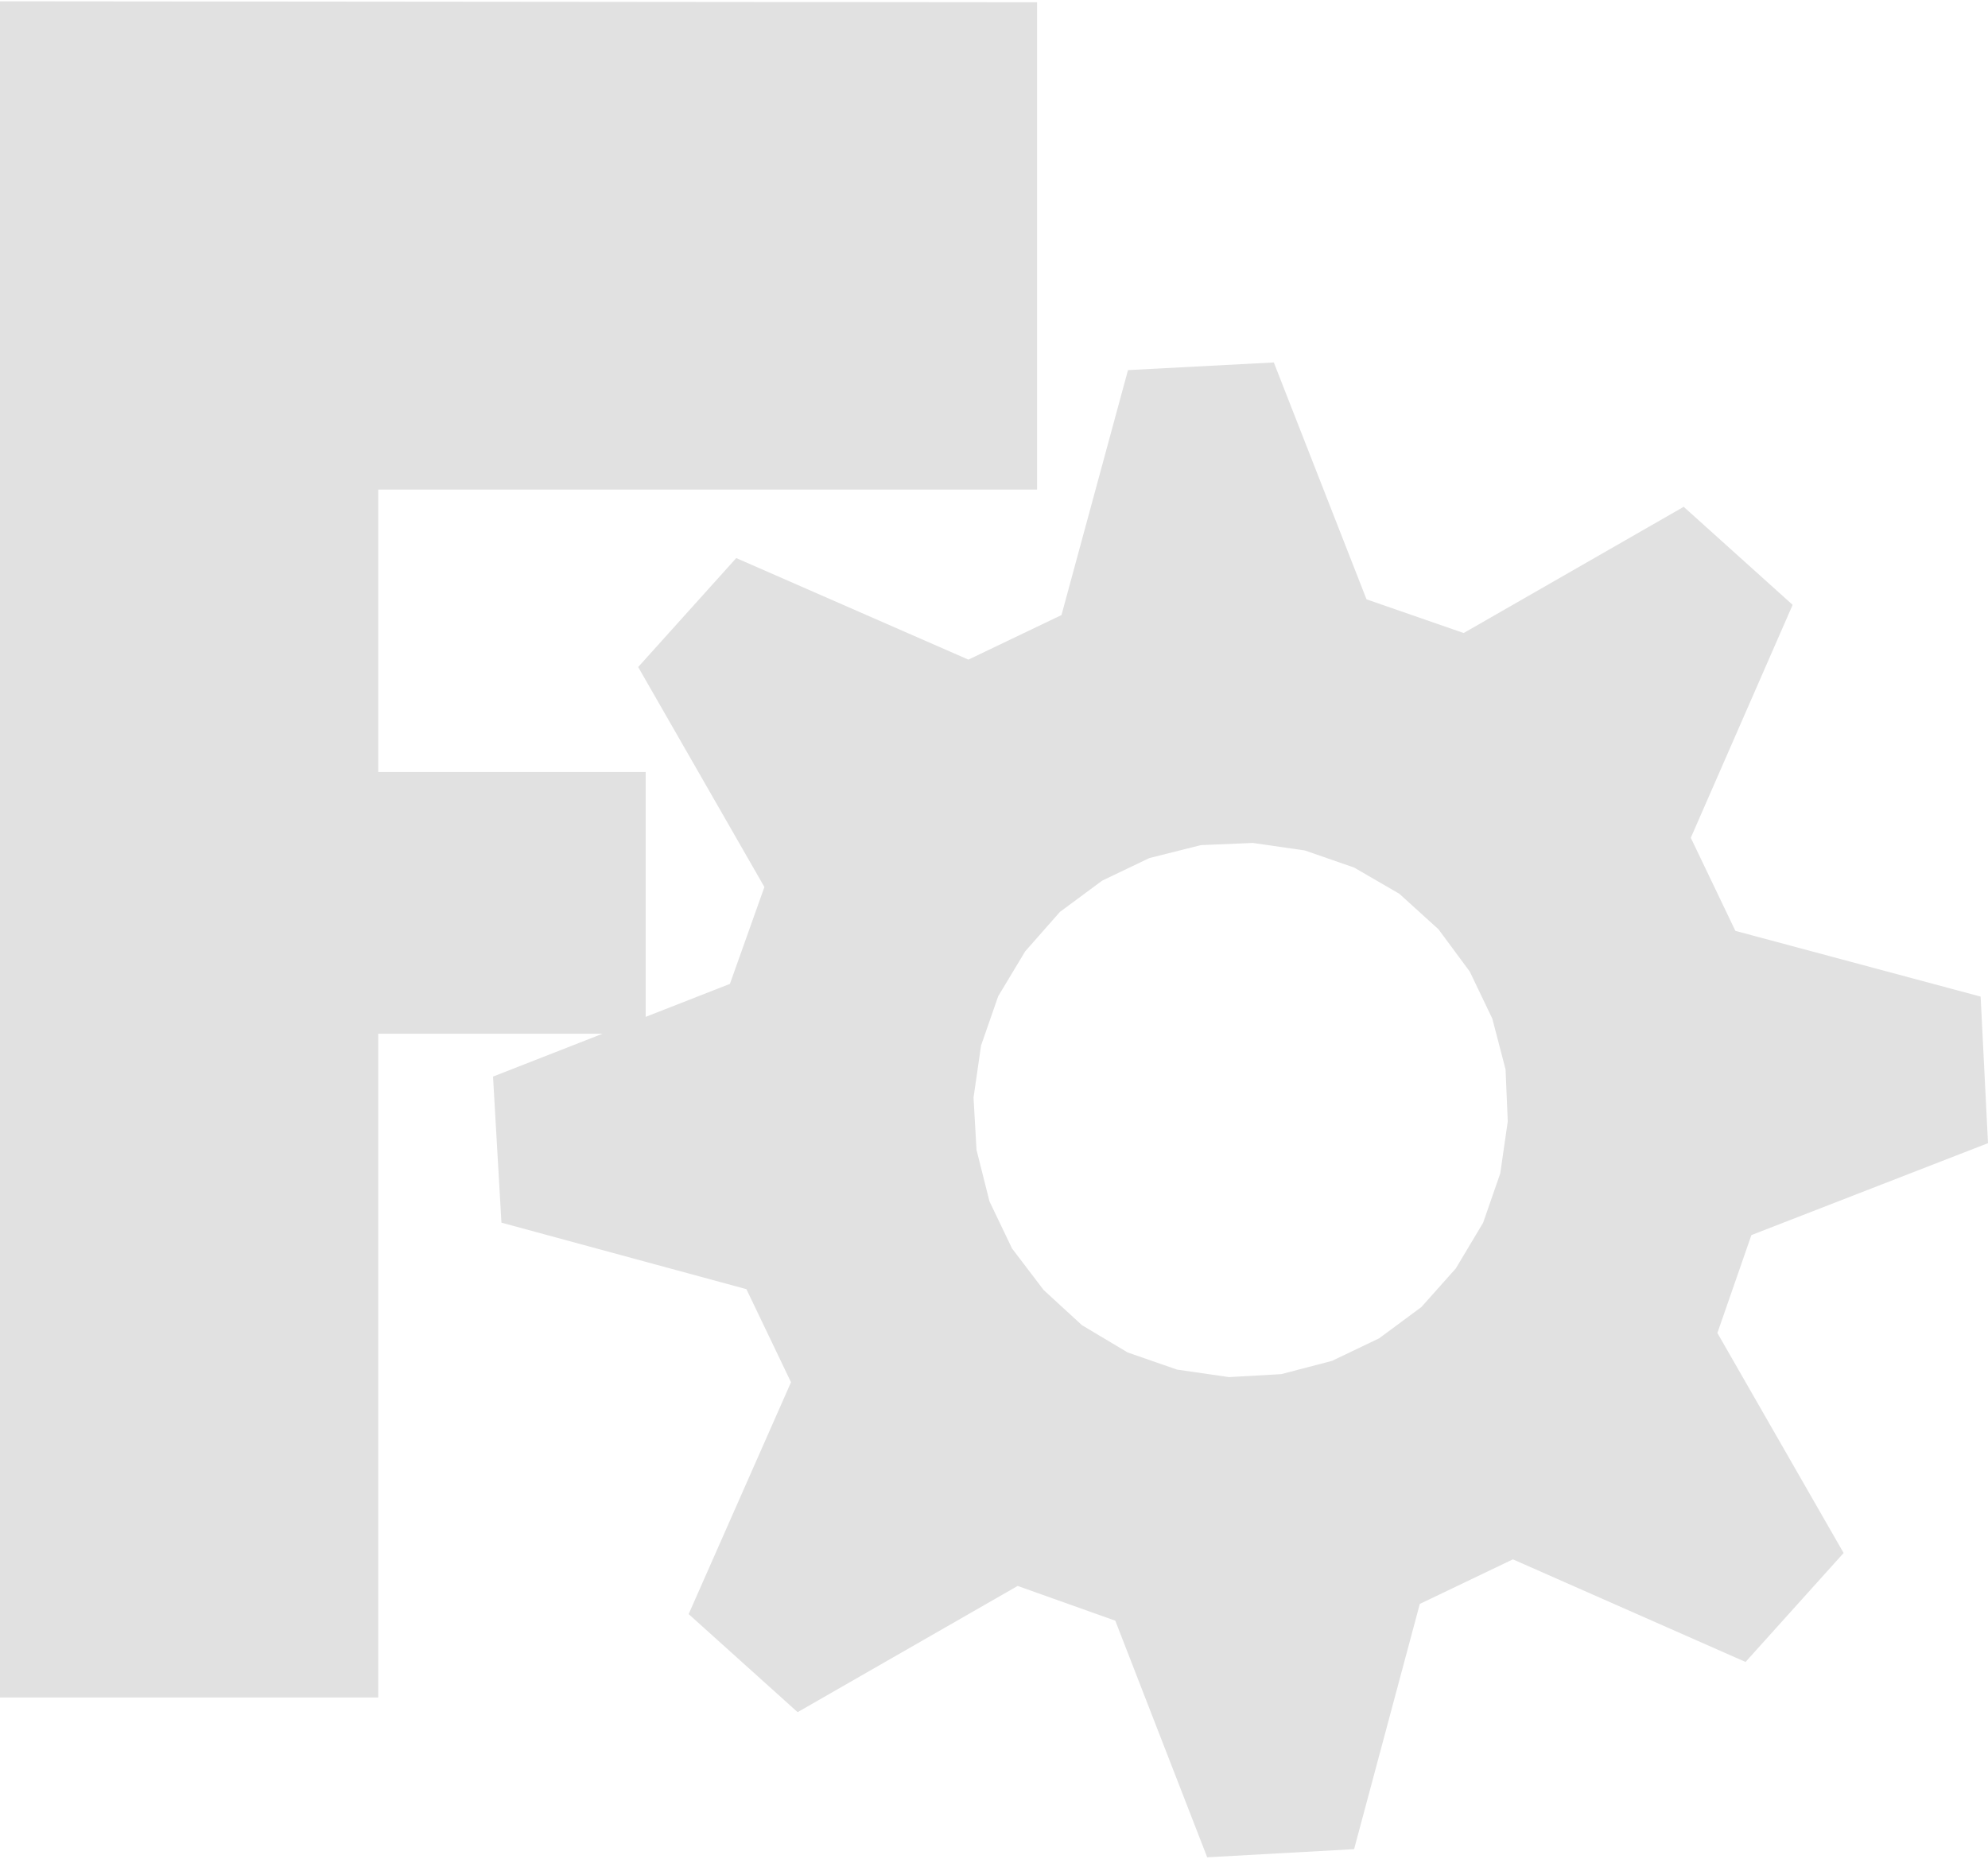
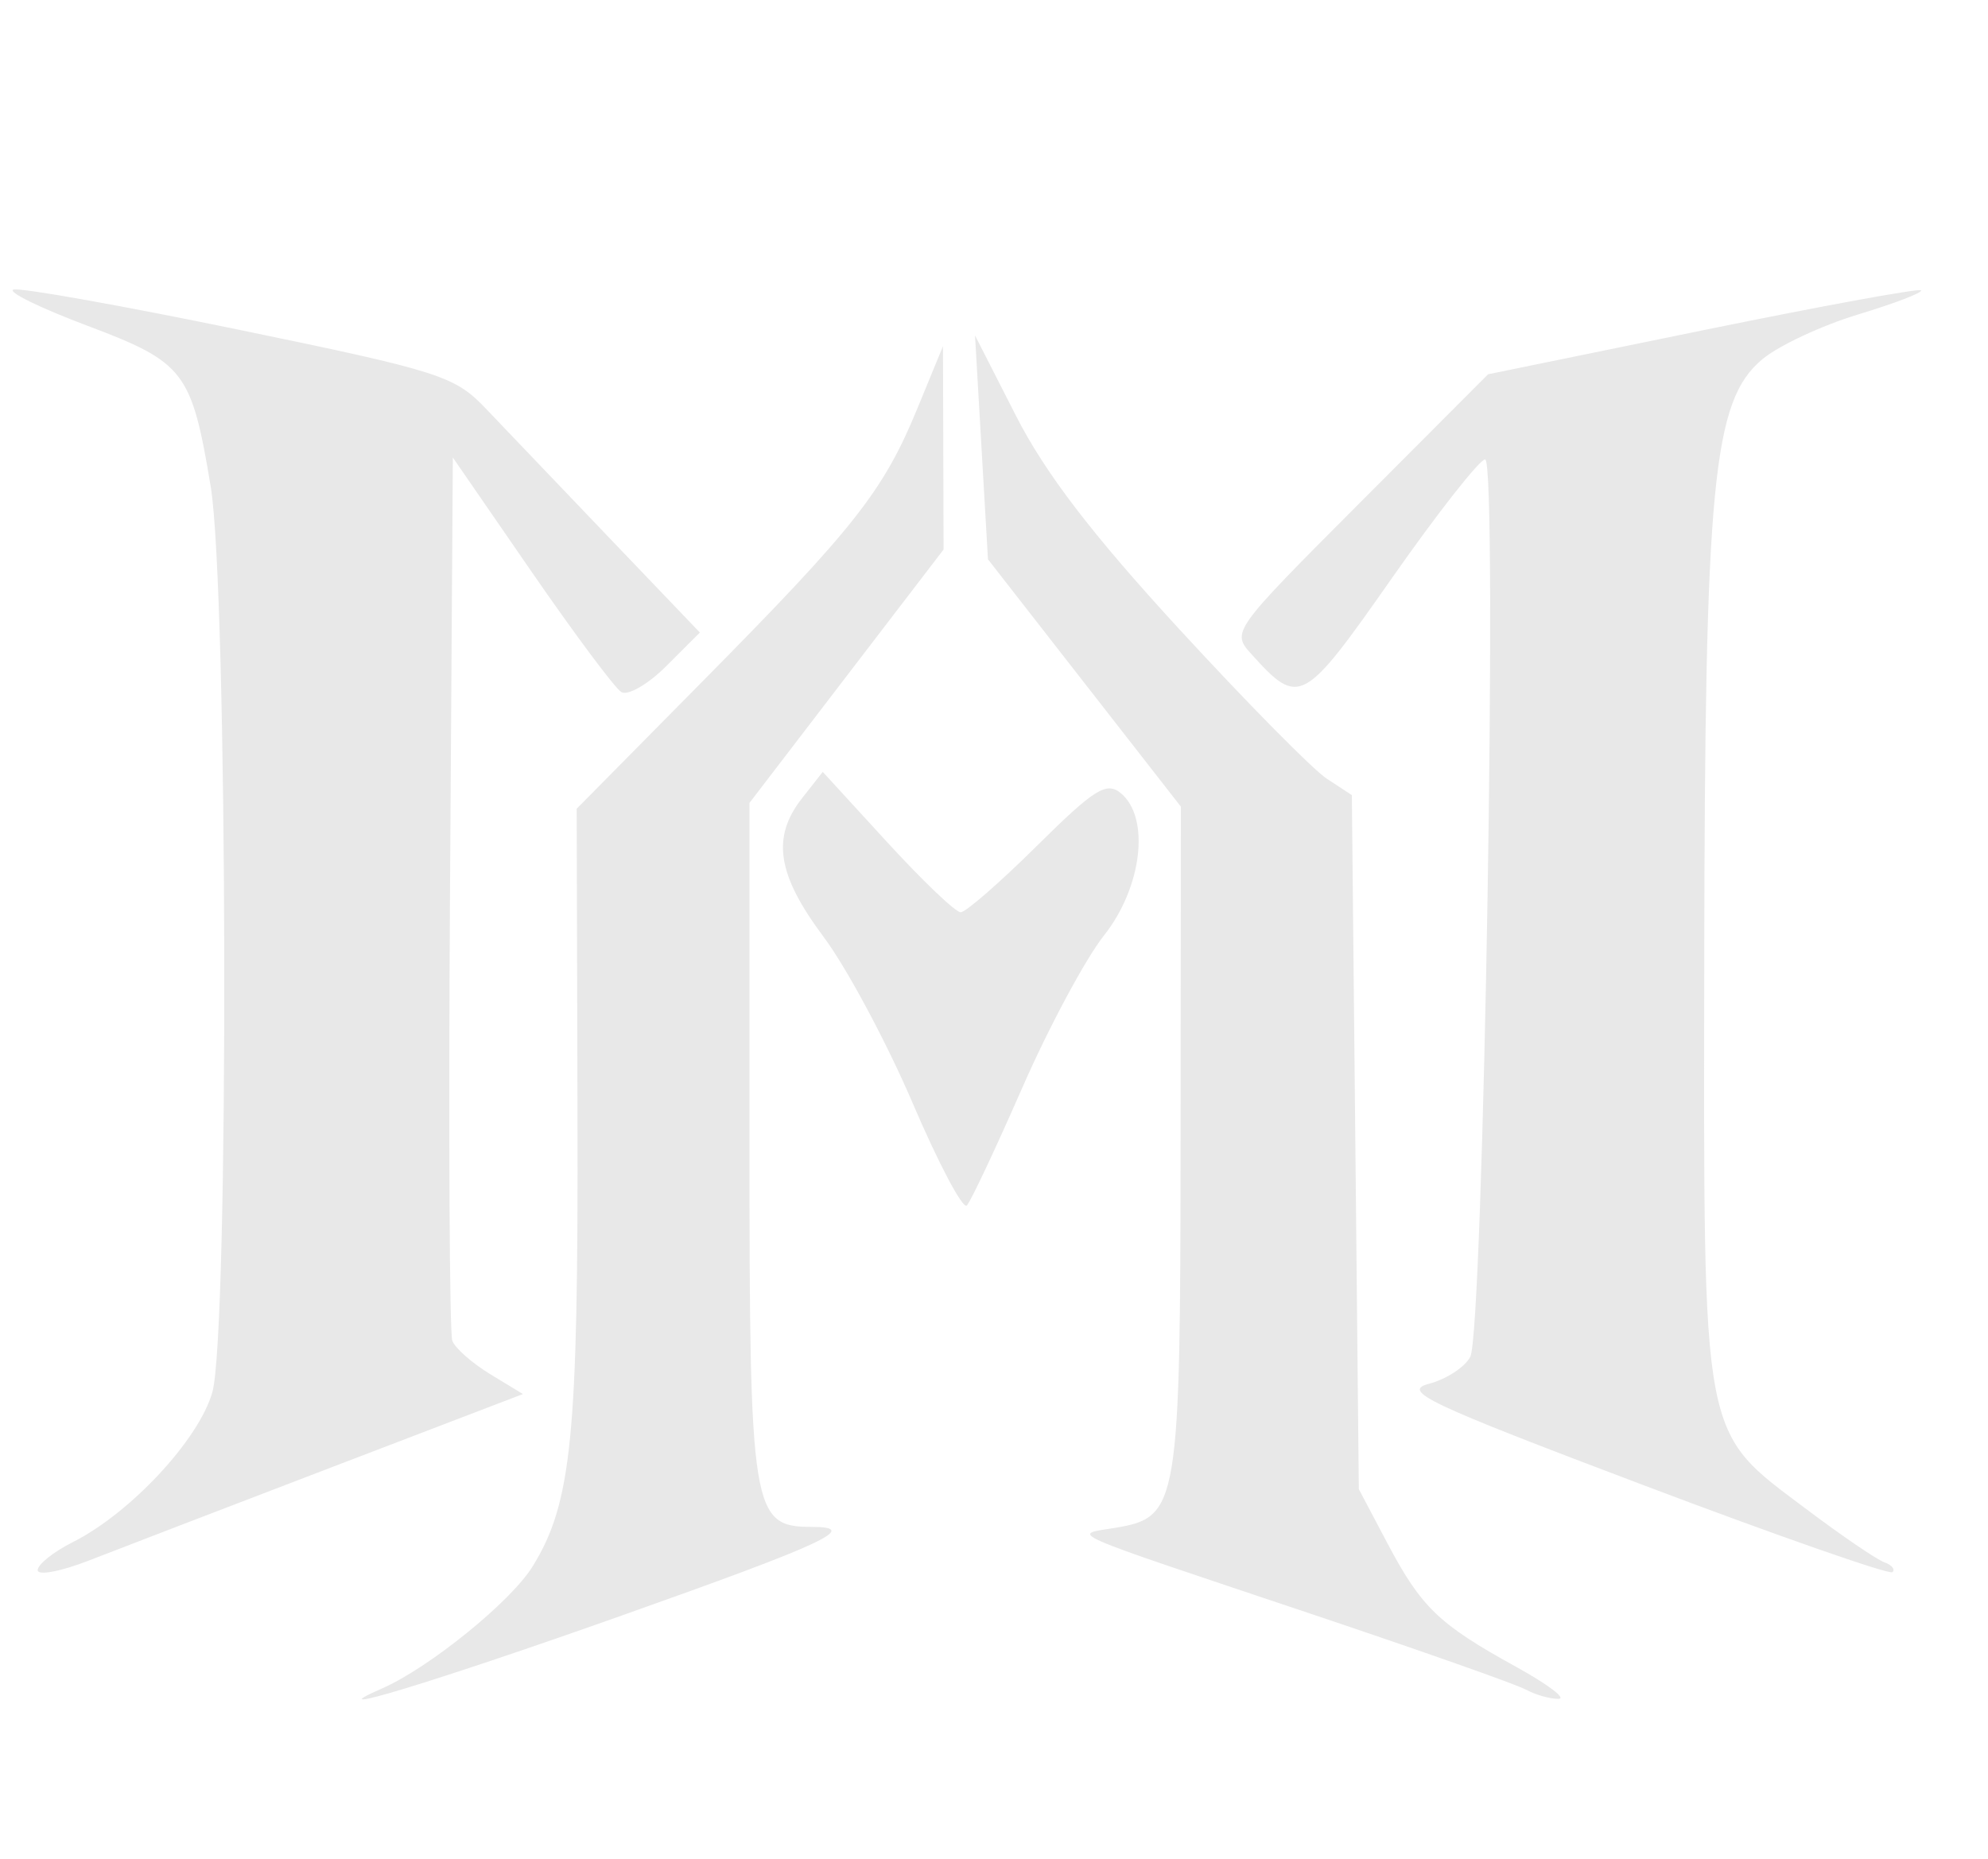
<svg xmlns="http://www.w3.org/2000/svg" xmlns:xlink="http://www.w3.org/1999/xlink" width="200" height="187" id="svg2" version="1.1" viewBox="0 0 200 187">
  <defs id="defs4">
    <linearGradient id="linearGradient3864">
      <stop style="stop-color:#71b2f8;stop-opacity:1;" offset="0" id="stop3866" />
      <stop style="stop-color:#002795;stop-opacity:1;" offset="1" id="stop3868" />
    </linearGradient>
    <linearGradient id="linearGradient3682">
      <stop id="stop3684" offset="0" style="stop-color:#ff6d0f;stop-opacity:1;" />
      <stop id="stop3686" offset="1" style="stop-color:#ff1000;stop-opacity:1;" />
    </linearGradient>
    <linearGradient id="linearGradient3864-9">
      <stop id="stop3866-1" offset="0" style="stop-color:#204a87;stop-opacity:1" />
      <stop id="stop3868-1" offset="1" style="stop-color:#729fcf;stop-opacity:1" />
    </linearGradient>
    <linearGradient id="linearGradient3682-0">
      <stop style="stop-color:#a40000;stop-opacity:1" offset="0" id="stop3684-0" />
      <stop style="stop-color:#ef2929;stop-opacity:1" offset="1" id="stop3686-0" />
    </linearGradient>
    <radialGradient xlink:href="#linearGradient3682-0-6" id="radialGradient3817-5-3" gradientUnits="userSpaceOnUse" gradientTransform="matrix(1.236126,0.300017,-0.832328,3.388382,-499.9452,-167.3311)" cx="270.583" cy="33.9" fx="270.583" fy="33.9" r="19.571" />
    <linearGradient id="linearGradient3682-0-6">
      <stop style="stop-color:#ff390f;stop-opacity:1" offset="0" id="stop3684-0-7" />
      <stop style="stop-color:#ff1000;stop-opacity:1;" offset="1" id="stop3686-0-5" />
    </linearGradient>
  </defs>
  <g id="layer1" transform="translate(-1074.066,-169.598)">
-     <path style="display:inline;overflow:visible;visibility:visible;opacity:1;fill:#000000;fill-opacity:0.118;fill-rule:evenodd;stroke:none;stroke-width:5.873;stroke-linecap:butt;stroke-linejoin:miter;stroke-miterlimit:4;stroke-dasharray:none;stroke-dashoffset:0;stroke-opacity:1;marker:none;marker-start:none;marker-mid:none;marker-end:none;enable-background:accumulate" d="m 1074.066,169.729 v 170.658 h 38.052 v -66.784 h 26.906 v -26.329 h -26.906 v -28.418 h 66.281 v -49.032 z" id="rect3663" />
-     <path style="display:inline;overflow:visible;visibility:visible;opacity:1;fill:#000000;fill-opacity:0.118;fill-rule:evenodd;stroke:none;stroke-width:5.873;stroke-linecap:butt;stroke-linejoin:miter;stroke-miterlimit:4;stroke-dasharray:none;stroke-dashoffset:0;stroke-opacity:1;marker:none;marker-start:none;marker-mid:none;marker-end:none;enable-background:accumulate" d="M 128.15 36.467 L 113.48 37.238 L 106.789 61.883 L 97.426 66.367 L 74.068 56.15 L 64.203 67.113 L 76.902 89.246 L 73.432 98.992 L 64.957 102.309 L 64.957 104.006 L 60.619 104.006 L 49.6 108.318 L 50.447 123.016 L 75.092 129.707 L 79.578 139.072 L 69.281 162.4 L 80.244 172.266 L 102.379 159.566 L 112.203 163.064 L 121.449 186.869 L 136.227 186.049 L 142.838 161.375 L 152.203 156.891 L 175.609 167.215 L 185.475 156.252 L 172.775 134.117 L 176.197 124.266 L 200 115.018 L 199.258 100.271 L 174.586 93.658 L 170.1 84.293 L 180.346 60.857 L 169.385 50.992 L 147.25 63.691 L 137.477 60.301 L 128.15 36.467 z M 126.037 84.811 L 131.268 85.566 L 136.234 87.289 L 140.777 89.926 L 144.715 93.496 L 147.865 97.756 L 150.133 102.49 L 151.465 107.596 L 151.686 112.828 L 150.932 118.059 L 149.207 123.023 L 146.463 127.617 L 143 131.504 L 138.742 134.656 L 134.006 136.922 L 128.9 138.256 L 123.641 138.555 L 118.41 137.799 L 113.443 136.074 L 108.85 133.332 L 104.992 129.791 L 101.812 125.609 L 99.545 120.873 L 98.24 115.691 L 97.941 110.43 L 98.697 105.199 L 100.422 100.234 L 103.137 95.719 L 106.627 91.754 L 110.887 88.602 L 115.623 86.336 L 120.807 85.031 L 126.037 84.811 z " transform="translate(1074.066,169.598)" id="path3659" />
+     <path style="fill:#000000;fill-opacity:0.092;stroke-width:1.085" d="m 1112.459,339.498 c 4.76,-2.076 12.989,-8.736 15.187,-12.291 3.938,-6.373 4.601,-13.013 4.518,-45.265 l -0.081,-30.975 12.807,-12.962 c 15.188,-15.37 18.06,-19.025 21.469,-27.315 l 2.574,-6.259 0.03,10.228 0.03,10.228 -9.764,12.748 -9.764,12.748 V 284.392 c 0,37.298 0.246,38.831 6.245,38.831 4.972,0 1.443,1.645 -19.286,8.988 -18.53,6.565 -31.002,10.358 -23.959,7.286 z m 115.109,0.095 c -0.895,-0.507 -10.659,-3.95 -21.697,-7.65 -25.488,-8.544 -24.011,-7.892 -19.556,-8.634 6.316,-1.053 6.504,-2.184 6.522,-39.302 l 0.03,-33.249 -9.704,-12.443 -9.704,-12.444 -0.652,-11.263 -0.651,-11.263 4.118,8.079 c 2.942,5.774 7.63,11.9 16.423,21.467 6.768,7.363 13.445,14.134 14.838,15.047 l 2.532,1.659 0.35,34.914 0.351,34.914 2.866,5.424 c 3.422,6.477 5.179,8.166 12.931,12.439 3.245,1.789 5.168,3.246 4.273,3.239 -0.895,-0.006 -2.36,-0.428 -3.255,-0.935 z m -149.711,-12.018 c 0,-0.573 1.587,-1.839 3.526,-2.814 5.804,-2.919 12.68,-10.301 14.043,-15.078 1.694,-5.935 1.562,-80.745 -0.162,-91.128 -1.924,-11.592 -2.623,-12.503 -12.438,-16.195 -4.725,-1.777 -8.057,-3.41 -7.404,-3.627 0.652,-0.217 10.865,1.603 22.694,4.045 20.226,4.176 21.705,4.648 24.825,7.929 1.825,1.918 7.416,7.773 12.426,13.01 l 9.108,9.522 -3.361,3.36 c -1.848,1.848 -3.893,3.031 -4.544,2.629 -0.651,-0.402 -4.73,-5.876 -9.065,-12.164 l -7.882,-11.432 -0.285,43.759 c -0.156,24.068 -0.051,44.367 0.234,45.111 0.285,0.743 2,2.252 3.811,3.354 l 3.293,2.002 -19.258,7.372 c -10.592,4.054 -21.577,8.275 -24.411,9.379 -2.834,1.104 -5.153,1.539 -5.153,0.966 z m 161.422,-8.597 c -21.645,-8.186 -24.247,-9.417 -21.451,-10.154 1.75,-0.461 3.618,-1.681 4.152,-2.712 1.34,-2.588 2.794,-90.291 1.497,-90.291 -0.556,0 -4.774,5.371 -9.374,11.937 -8.941,12.762 -9.328,12.973 -14.114,7.684 -2.055,-2.271 -2.023,-2.315 10.861,-15.232 l 12.922,-12.955 21.583,-4.42 c 11.87,-2.431 21.759,-4.243 21.975,-4.027 0.216,0.216 -2.624,1.306 -6.312,2.423 -3.688,1.117 -8.042,3.155 -9.676,4.53 -4.972,4.184 -5.764,12.418 -5.822,60.507 -0.06,48.936 -0.393,47.15 10.357,55.232 3.499,2.63 6.982,5.004 7.741,5.274 0.758,0.271 1.135,0.723 0.837,1.006 -0.3,0.283 -11.627,-3.678 -25.175,-8.802 z m -73.398,-38.397 c -2.603,-6.082 -6.63,-13.601 -8.95,-16.708 -4.696,-6.289 -5.272,-10.027 -2.155,-13.99 l 2.063,-2.623 6.472,7.063 c 3.559,3.885 6.889,7.063 7.4,7.063 0.511,0 3.966,-3.011 7.679,-6.691 5.768,-5.716 6.997,-6.487 8.437,-5.291 2.969,2.464 2.14,9.47 -1.693,14.309 -1.858,2.346 -5.562,9.251 -8.23,15.344 -2.668,6.093 -5.176,11.417 -5.571,11.831 -0.396,0.414 -2.849,-4.224 -5.452,-10.306 z" id="path42" />
  </g>
</svg>
